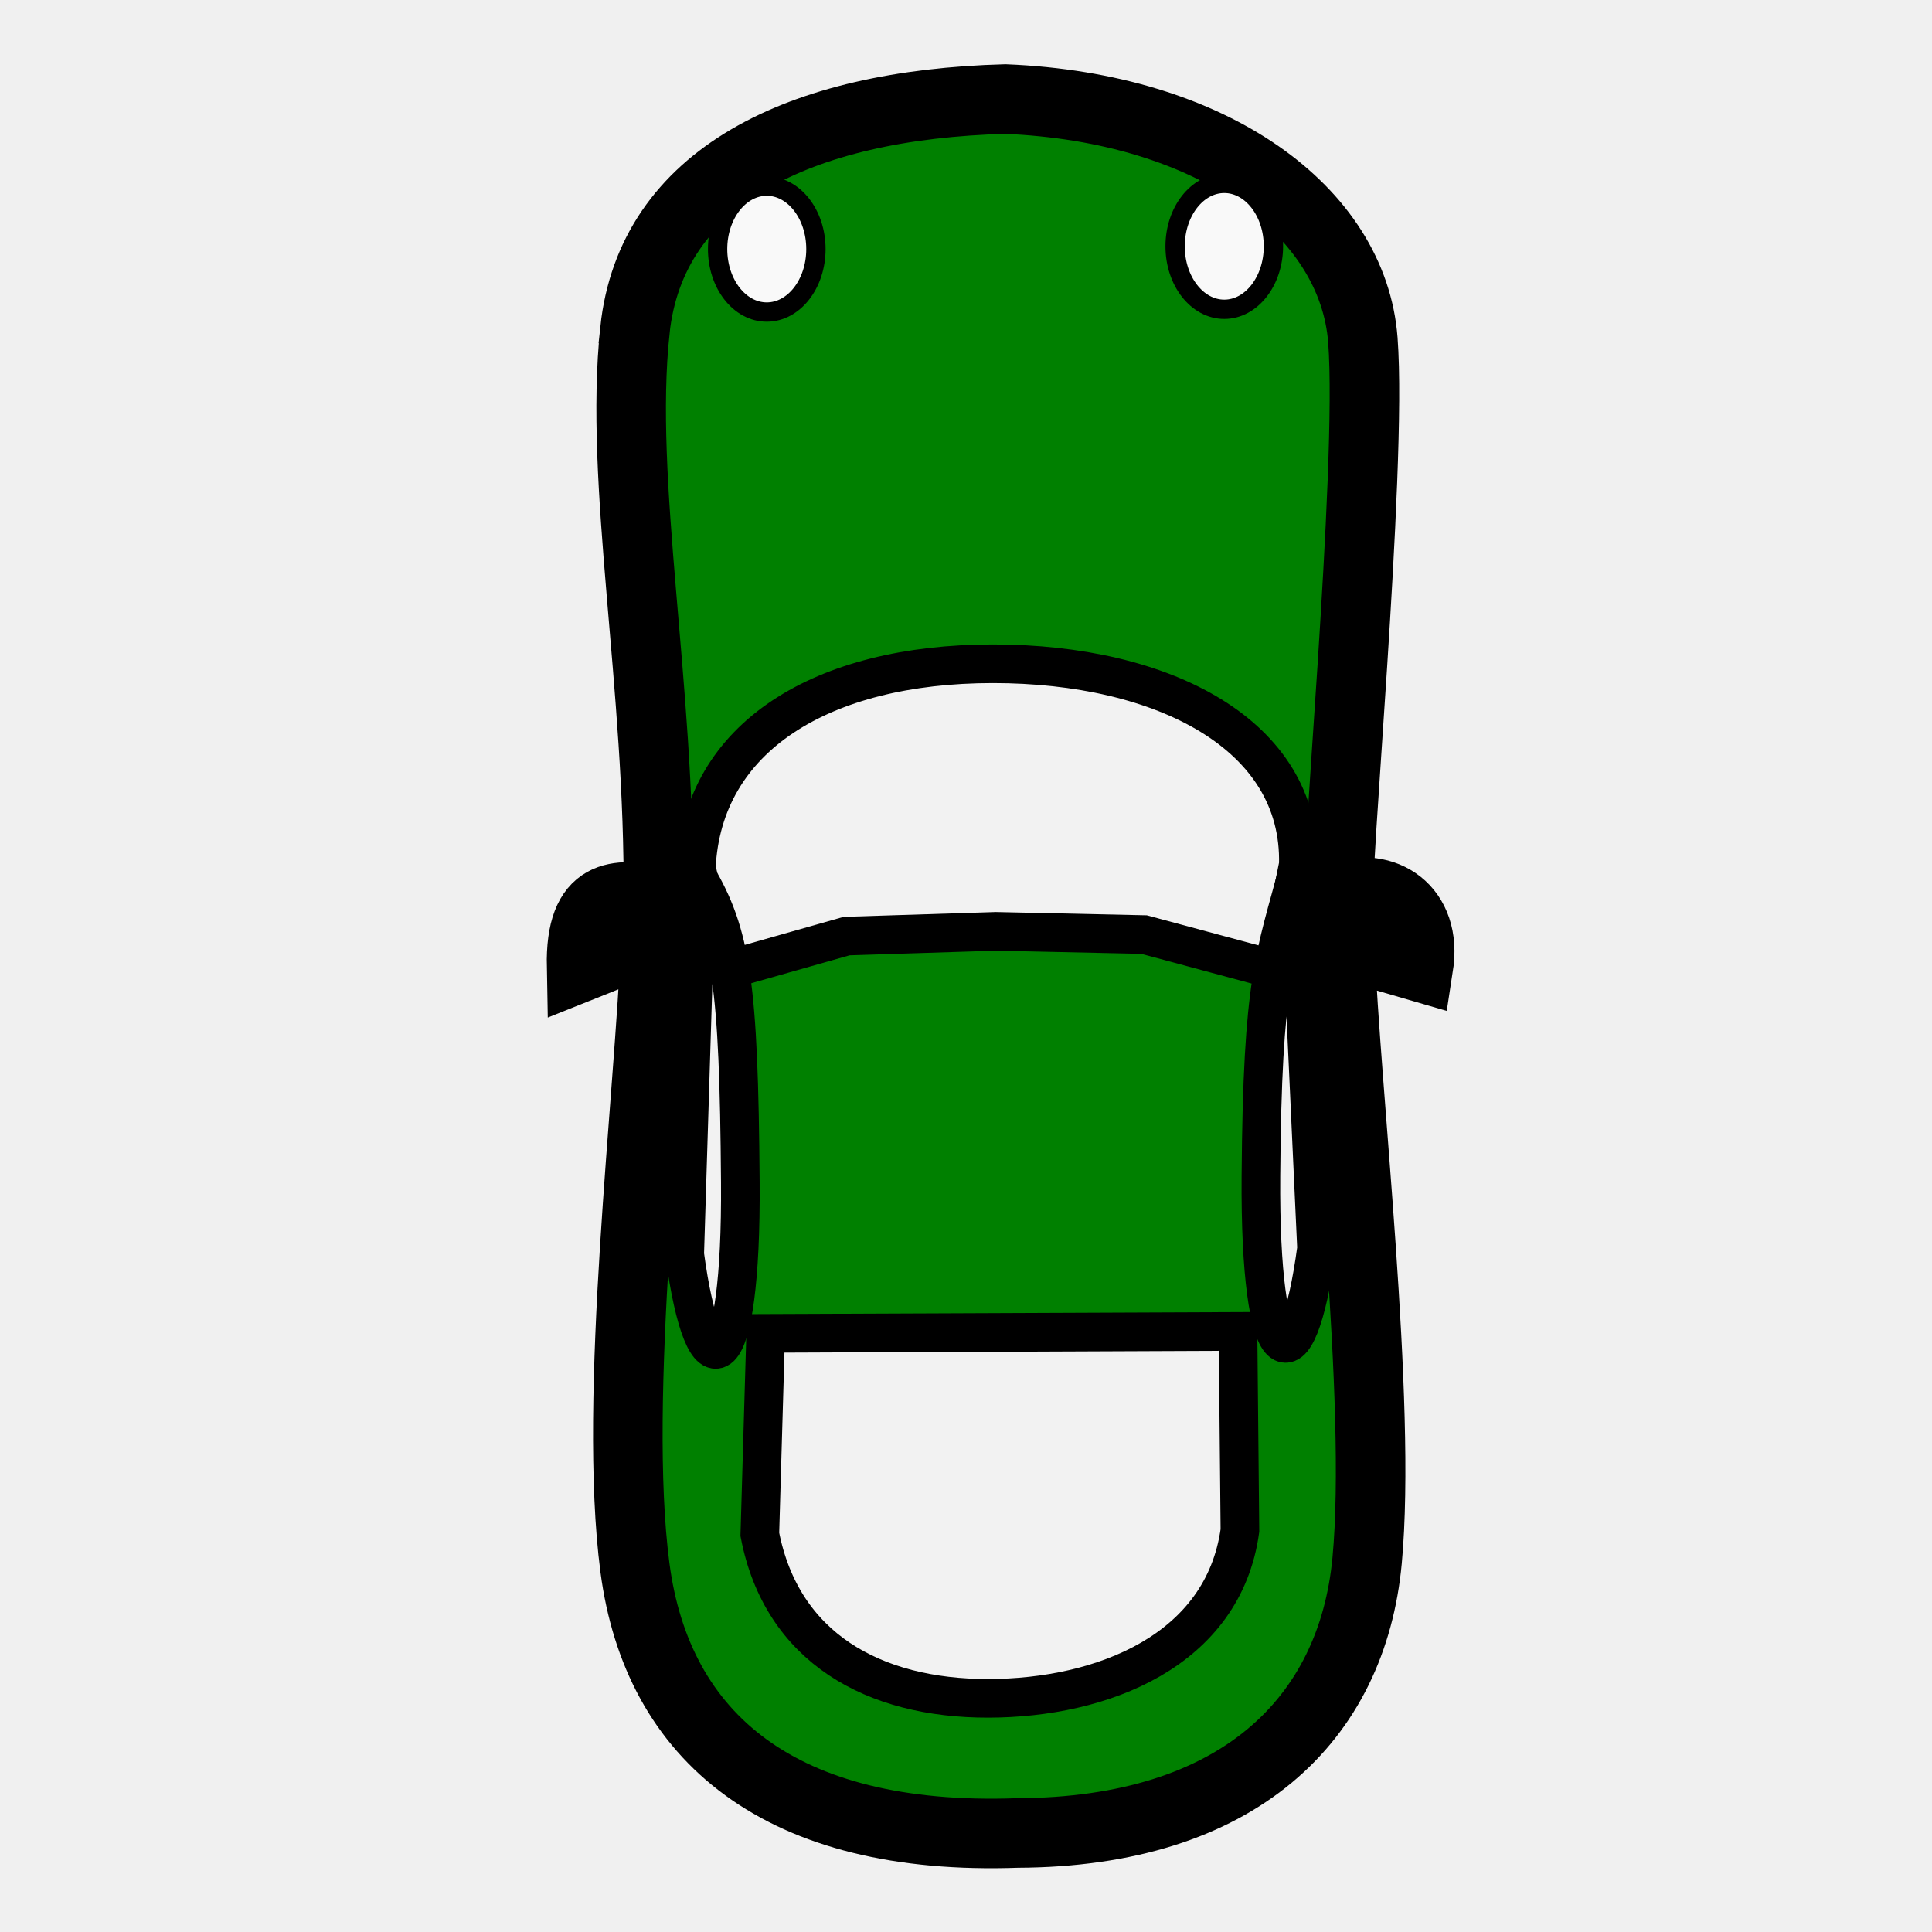
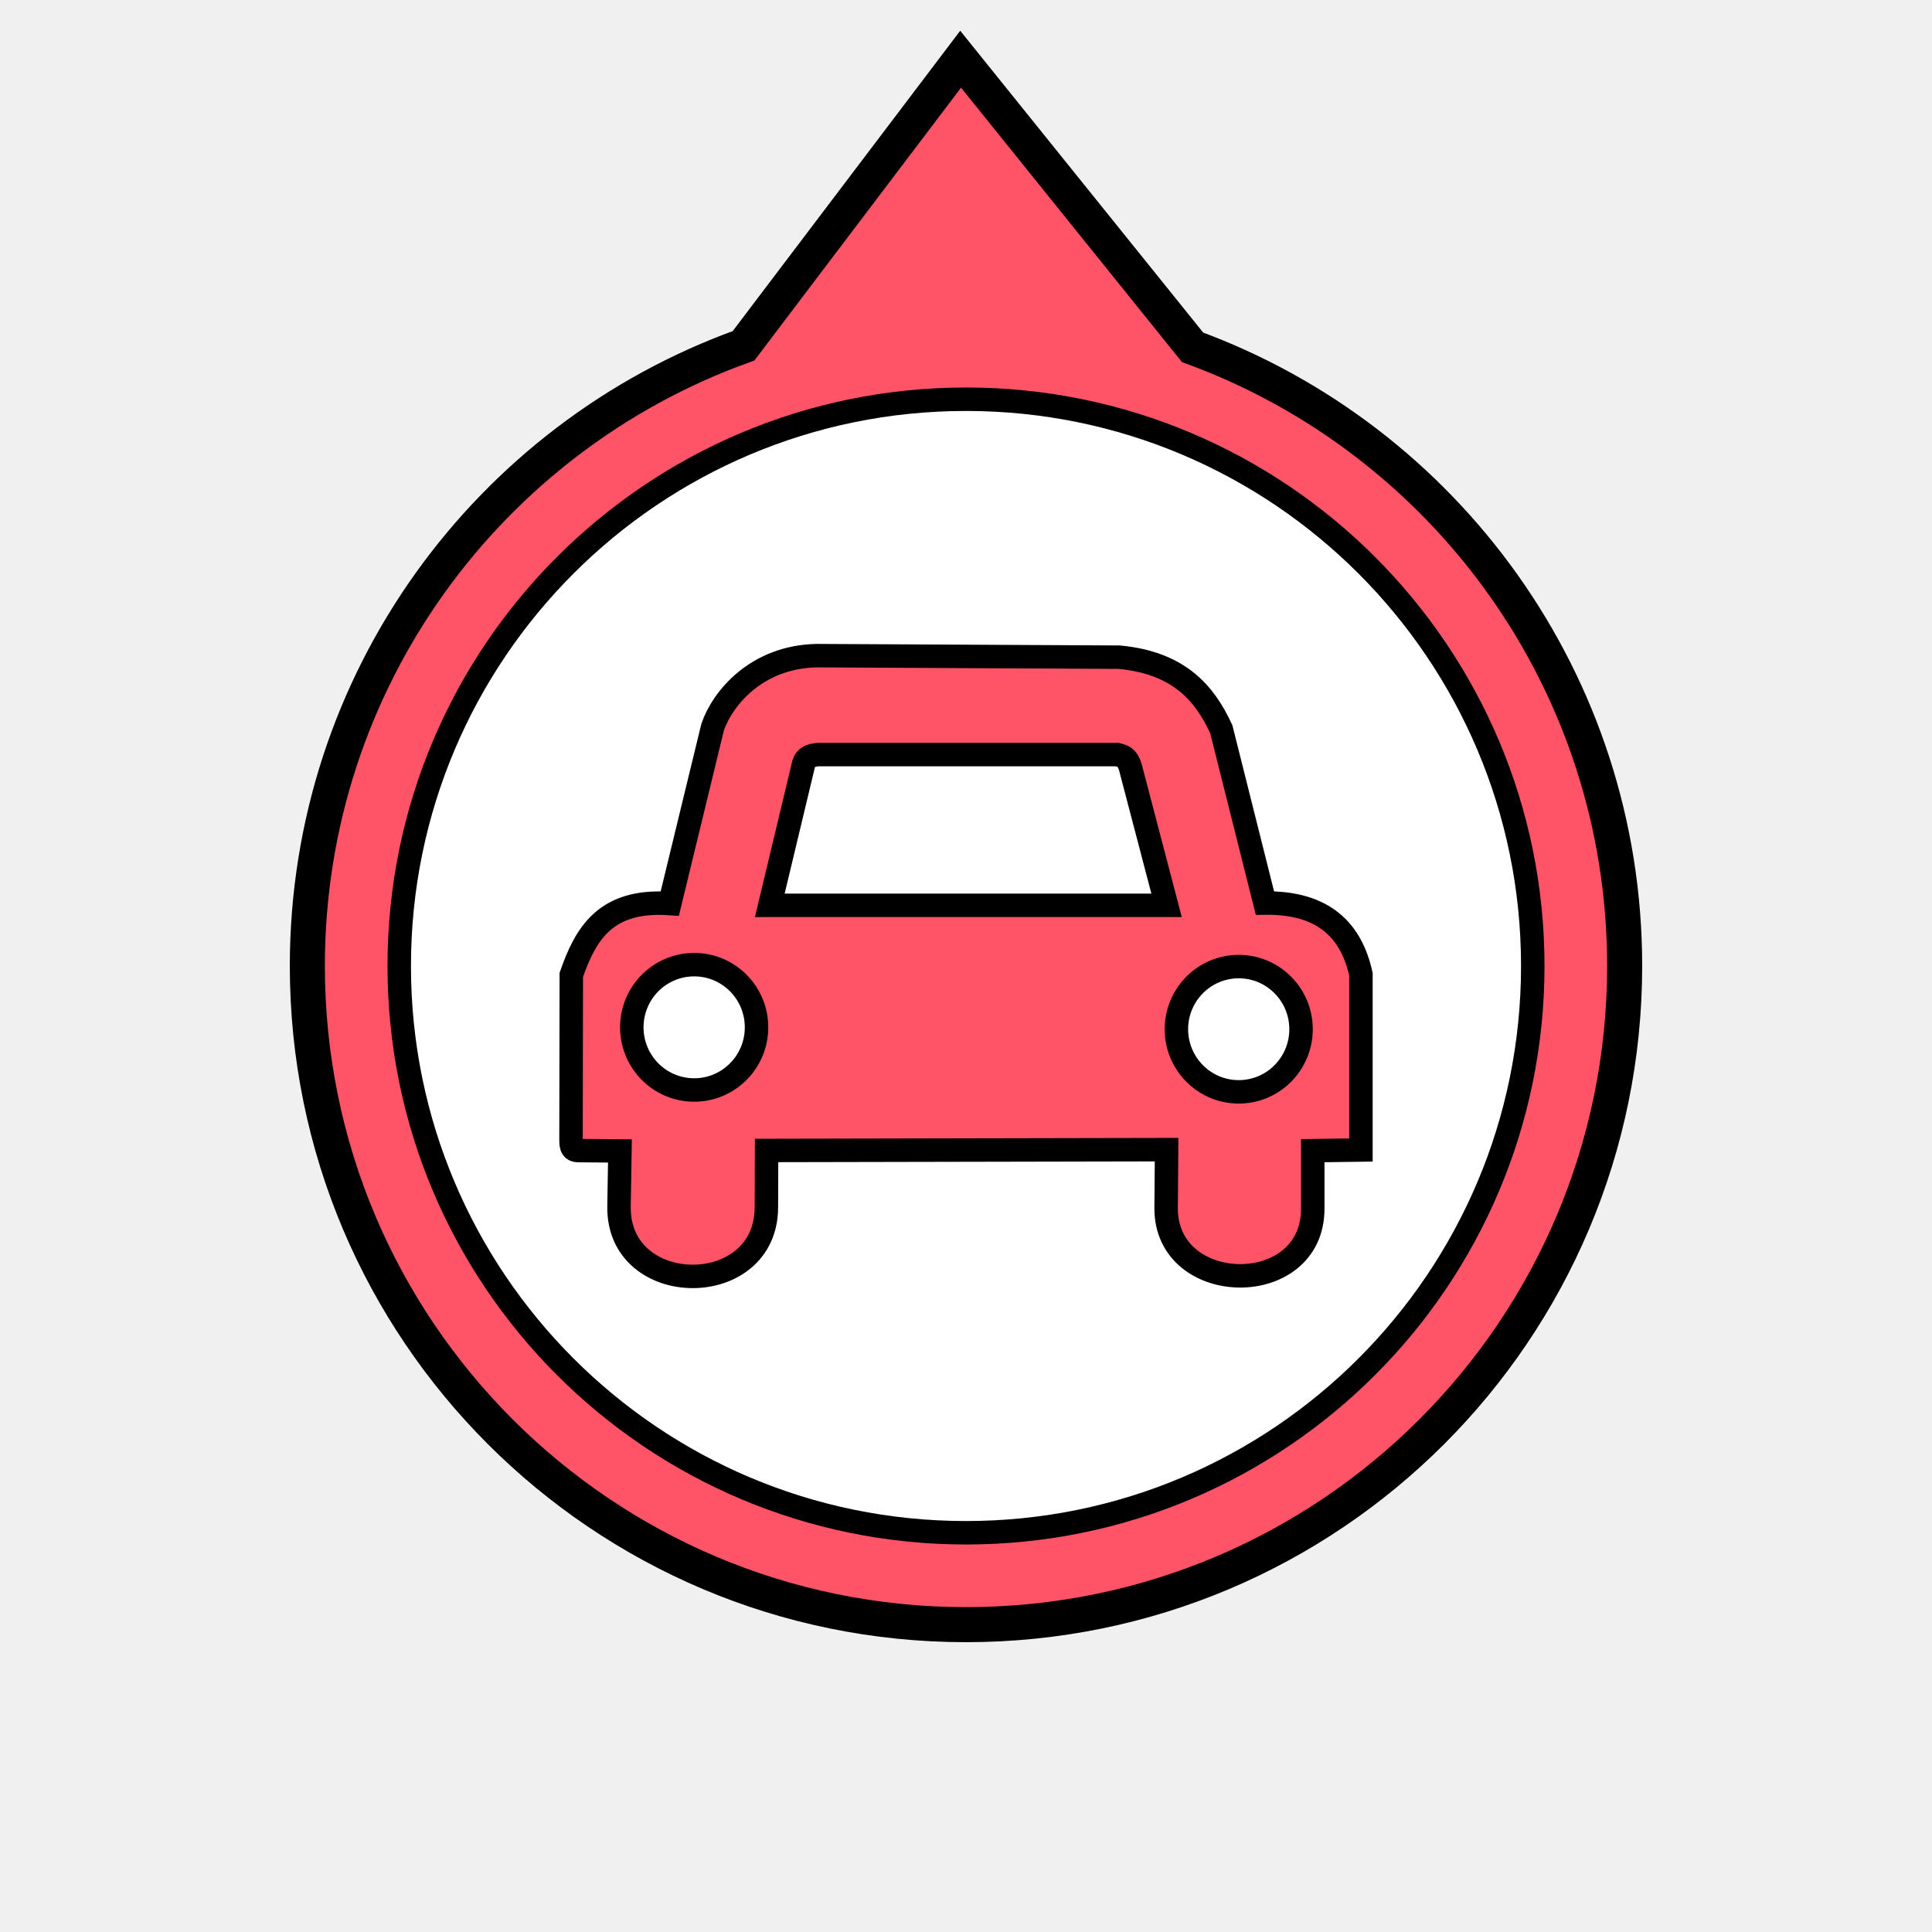
- <svg xmlns="http://www.w3.org/2000/svg" width="500" height="500" id="svg2" version="1.1">
+ <svg xmlns="http://www.w3.org/2000/svg" width="50" height="50" viewBox="0 0 50 50" id="svg2" version="1.1">
  <defs id="defs4" />
-   <g id="layer1">
-     <g id="g4207">
-       <path id="path4149" d="m 164.319,85.468 c -4.199,39.572 6.557,91.762 6.061,147.482 -10.52,-1.808 -20.25,-2.395 -19.869,17.206 l 19.277,-7.707 c -1.712,42.208 -11.244,119.223 -5.469,163.237 5.775,44.014 37.682,70.865 98.995,68.69 57.162,-0.224 86.66,-29.453 90.495,-70.495 3.835,-41.042 -5.623,-121.156 -7.114,-159.697 l 20.412,5.938 c 2.354,-15.059 -9.06,-22.055 -20.456,-18.183 -1.714,-0.643 8.607,-110.557 6.061,-143.947 -2.547,-33.39 -38.862,-60.168 -92.55,-62.359 -53.462,1.446 -91.645,20.262 -95.844,59.834 z" style="fill:#008000;fill-rule:evenodd;stroke:#000000;stroke-width:18px;stroke-linecap:butt;stroke-linejoin:miter;stroke-opacity:1" />
-       <path id="path4151" d="m 256.926,171.78 c -44.129,0.014 -75.146,18.93 -76.713,52.745 l 5.823,27.114 33.057,-9.378 38.664,-1.229 38.326,0.839 34.405,9.262 5.519,-27.346 c 0.878,-33.654 -34.953,-52.021 -79.082,-52.007 z" style="fill:#f2f2f2;fill-rule:evenodd;stroke:#000000;stroke-width:10px;stroke-linecap:butt;stroke-linejoin:miter;stroke-opacity:1" />
-       <path id="path4153" d="m 198.159,345.078 -1.515,52.023 c 5.658,29.352 29.451,42.463 59.094,42.426 29.643,-0.037 60.865,-12.411 65.155,-43.437 l -0.505,-51.518 z" style="fill:#f2f2f2;fill-rule:evenodd;stroke:#000000;stroke-width:10px;stroke-linecap:butt;stroke-linejoin:miter;stroke-opacity:1" />
-       <path id="path4157" d="m 180.229,226.533 -3.03,98.089 c 5.068,37.511 14.773,32.791 14.395,-18.688 -0.378,-51.479 -2.377,-64.138 -11.364,-79.402 z" style="fill:#f2f2f2;fill-rule:evenodd;stroke:#000000;stroke-width:10px;stroke-linecap:butt;stroke-linejoin:miter;stroke-opacity:1" />
-       <path id="path4157-3" d="m 336.176,224.459 4.546,98.616 c -5.068,37.511 -14.773,32.791 -14.395,-18.688 0.378,-51.479 3.64,-56.583 9.849,-79.928 z" style="fill:#f2f2f2;fill-rule:evenodd;stroke:#000000;stroke-width:10px;stroke-linecap:butt;stroke-linejoin:miter;stroke-opacity:1" />
-       <ellipse ry="16.293" rx="12.722" cy="64.465" cx="198.438" id="path4174" style="opacity:1;fill:#f9f9f9;fill-opacity:1;stroke:#000000;stroke-width:5" />
-       <ellipse ry="16.293" rx="12.722" cy="63.75" cx="316.841" id="path4174-6" style="opacity:1;fill:#f9f9f9;fill-opacity:1;stroke:#000000;stroke-width:5" />
-     </g>
+   <g id="layer2">
+     <path style="opacity:1;fill:#ff5468;fill-opacity:1;stroke:#000000;stroke-width:0.907" d="M 42.046,25 C 42.046,34.415 34.415,42.046 25,42.046 15.585,42.046 7.954,34.415 7.954,25 7.954,17.606 12.661,11.312 19.242,8.95 l 5.619,-7.418 6.003,7.457 C 37.39,11.38 42.046,17.646 42.046,25 Z" id="path4148" />
+     <path style="opacity:1;fill:#ffffff;fill-opacity:1;stroke:#000000;stroke-width:0.607;stroke-miterlimit:4;stroke-dasharray:none" d="M 25,10.332 A 14.669,14.669 0 0 0 10.332,25 14.669,14.669 0 0 0 25,39.668 14.669,14.669 0 0 0 39.668,25 14.669,14.669 0 0 0 25,10.332 Z m -3.866,6.636 7.836,0.04 c 1.531,0.146 2.202,0.919 2.637,1.864 l 1.129,4.499 c 1.541,-0.022 2.242,0.732 2.485,1.845 l 0,4.546 -1.247,0.017 0,1.501 c 0.004,2.349 -3.799,2.29 -3.795,-0.009 l 0.012,-1.518 -10.352,0.021 -0.005,1.461 c 0.007,2.413 -3.844,2.384 -3.814,-0.005 l 0.024,-1.444 -1.053,-0.009 c -0.114,0.003 -0.213,-0.019 -0.213,-0.237 l 0.007,-4.312 c 0.368,-1.046 0.871,-1.961 2.549,-1.845 l 1.108,-4.563 c 0.252,-0.737 1.125,-1.819 2.692,-1.852 z m 0.031,2.561 c -0.18,0.016 -0.32,0.072 -0.363,0.225 l -0.88,3.676 10.269,0 -0.932,-3.555 c -0.084,-0.303 -0.218,-0.309 -0.346,-0.346 l -7.748,0 z m -3.199,5.436 a 1.613,1.622 0 0 0 -1.615,1.622 1.613,1.622 0 0 0 1.615,1.622 1.613,1.622 0 0 0 1.613,-1.622 1.613,1.622 0 0 0 -1.613,-1.622 z m 14.092,0.05 a 1.613,1.622 0 0 0 -1.613,1.622 1.613,1.622 0 0 0 1.613,1.62 1.613,1.622 0 0 0 1.613,-1.62 1.613,1.622 0 0 0 -1.613,-1.622 z" id="path4179" />
  </g>
</svg>
